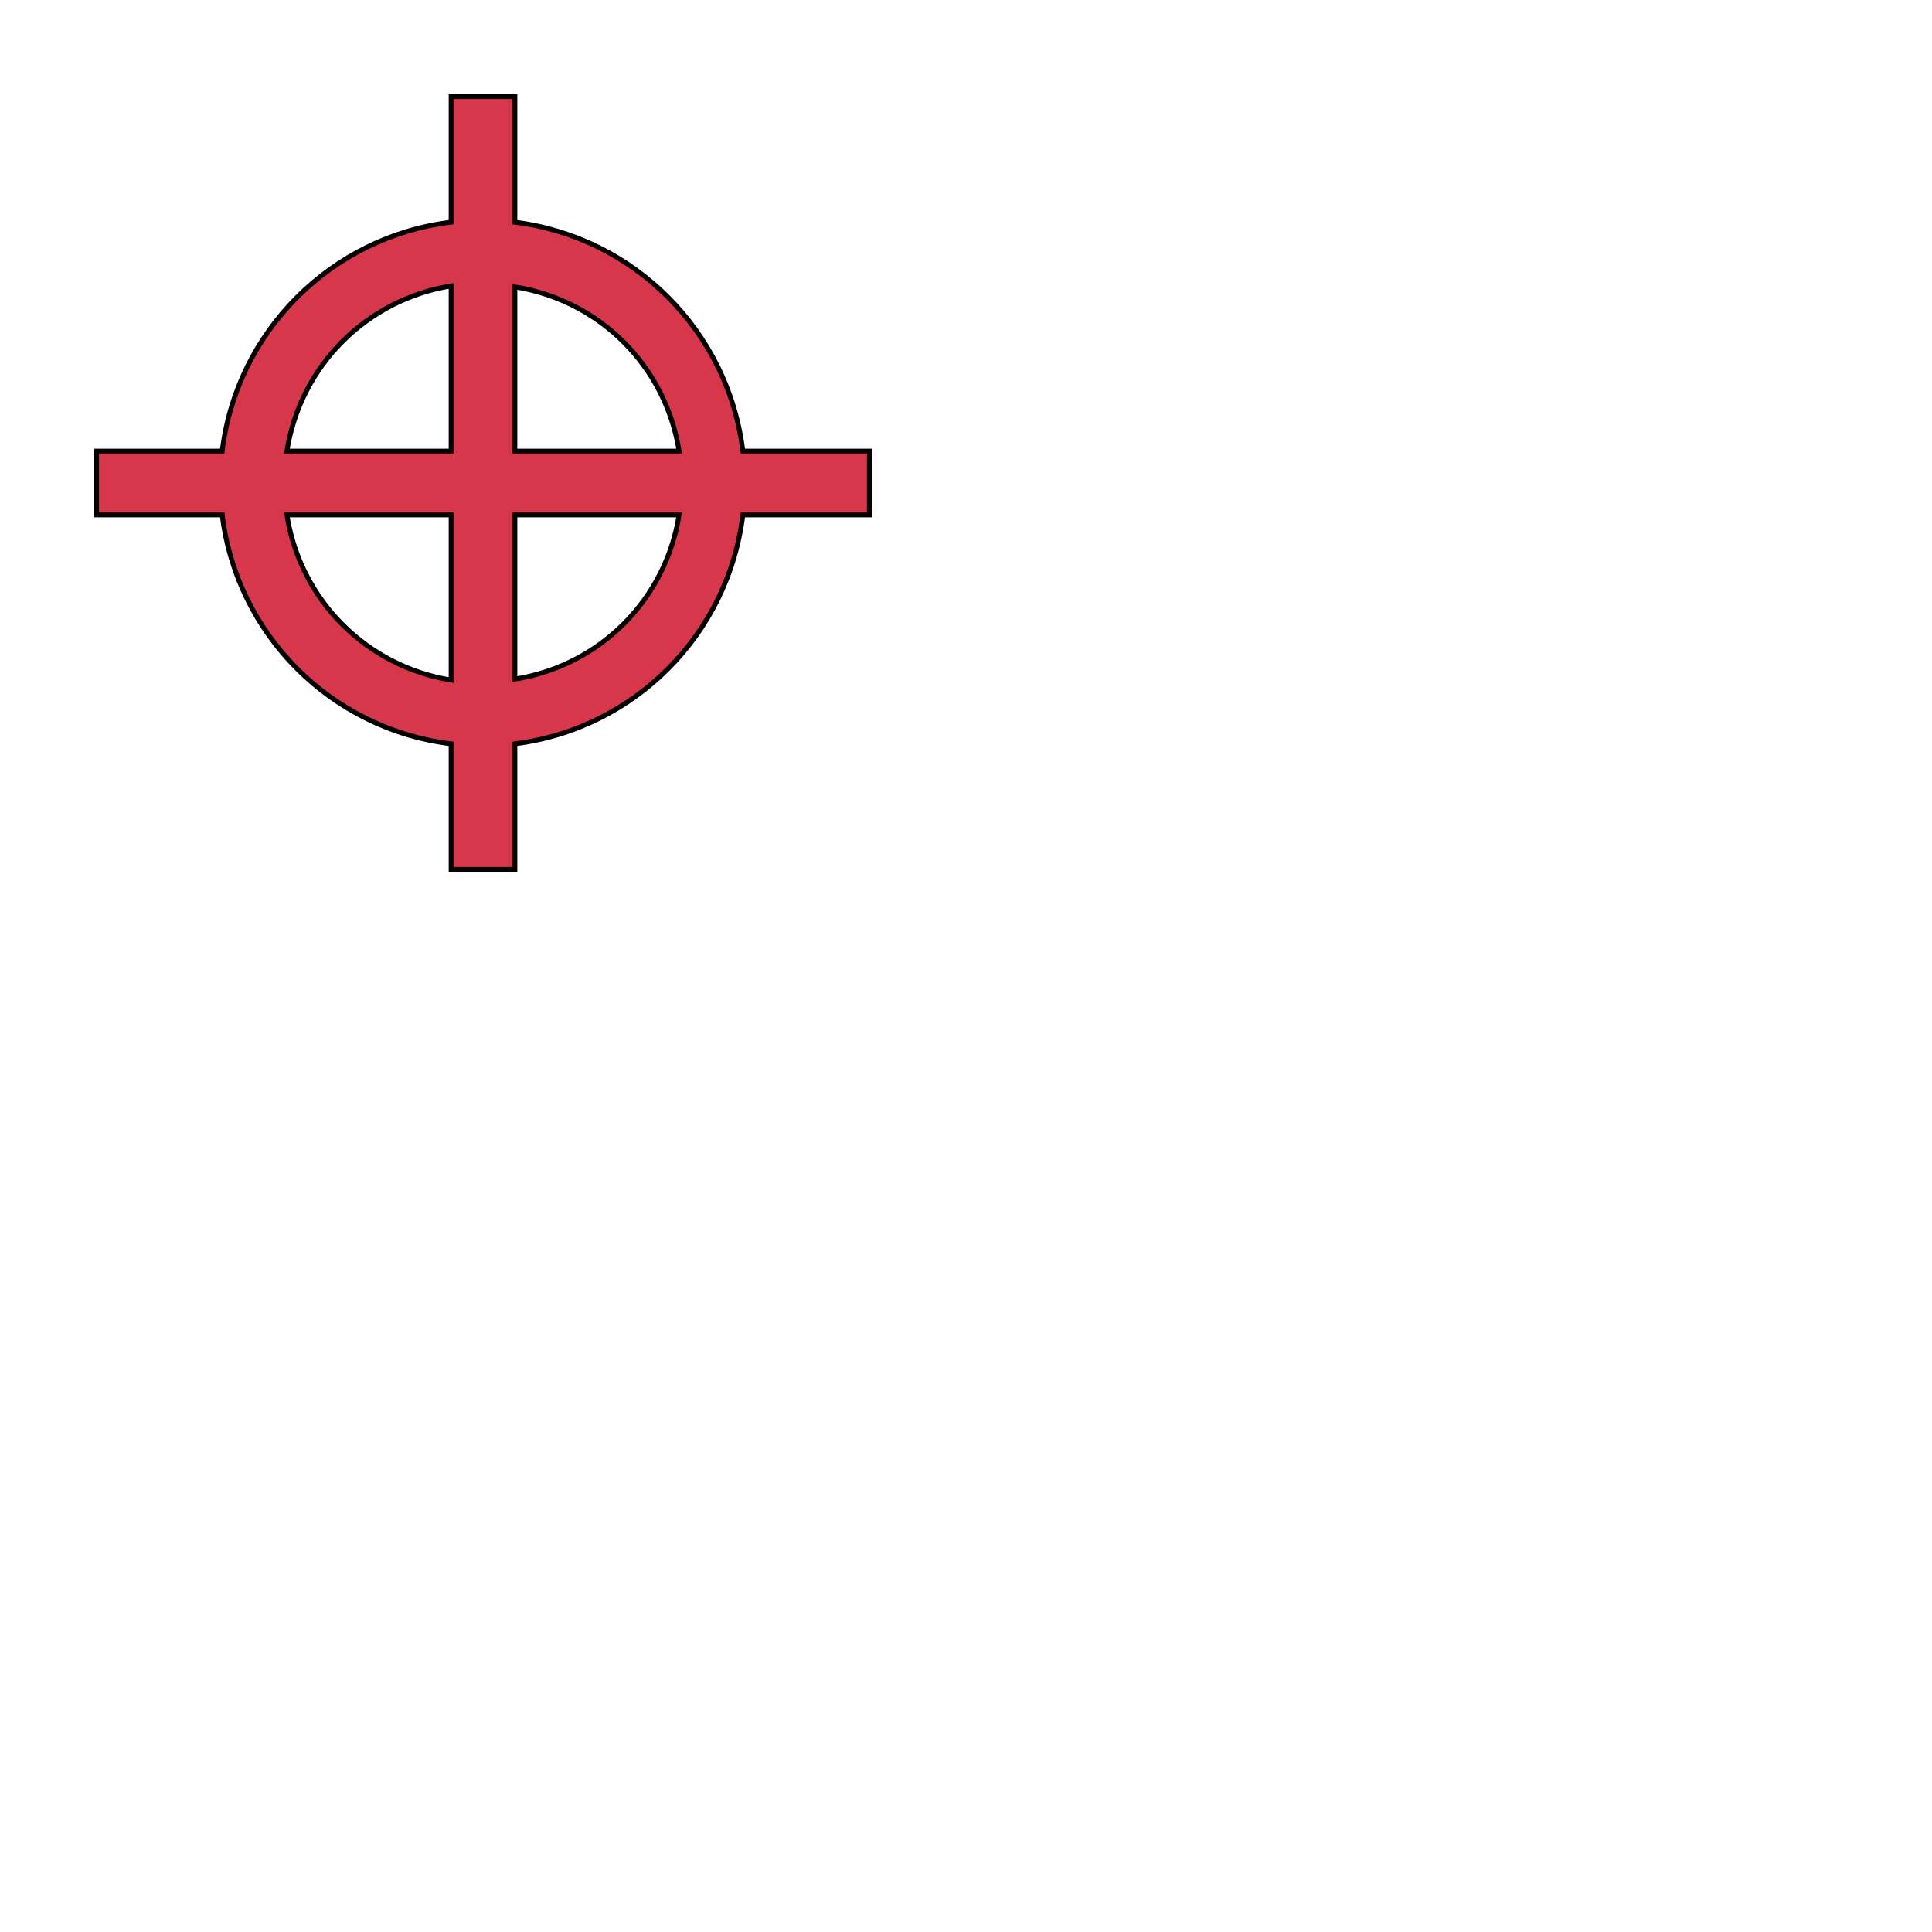
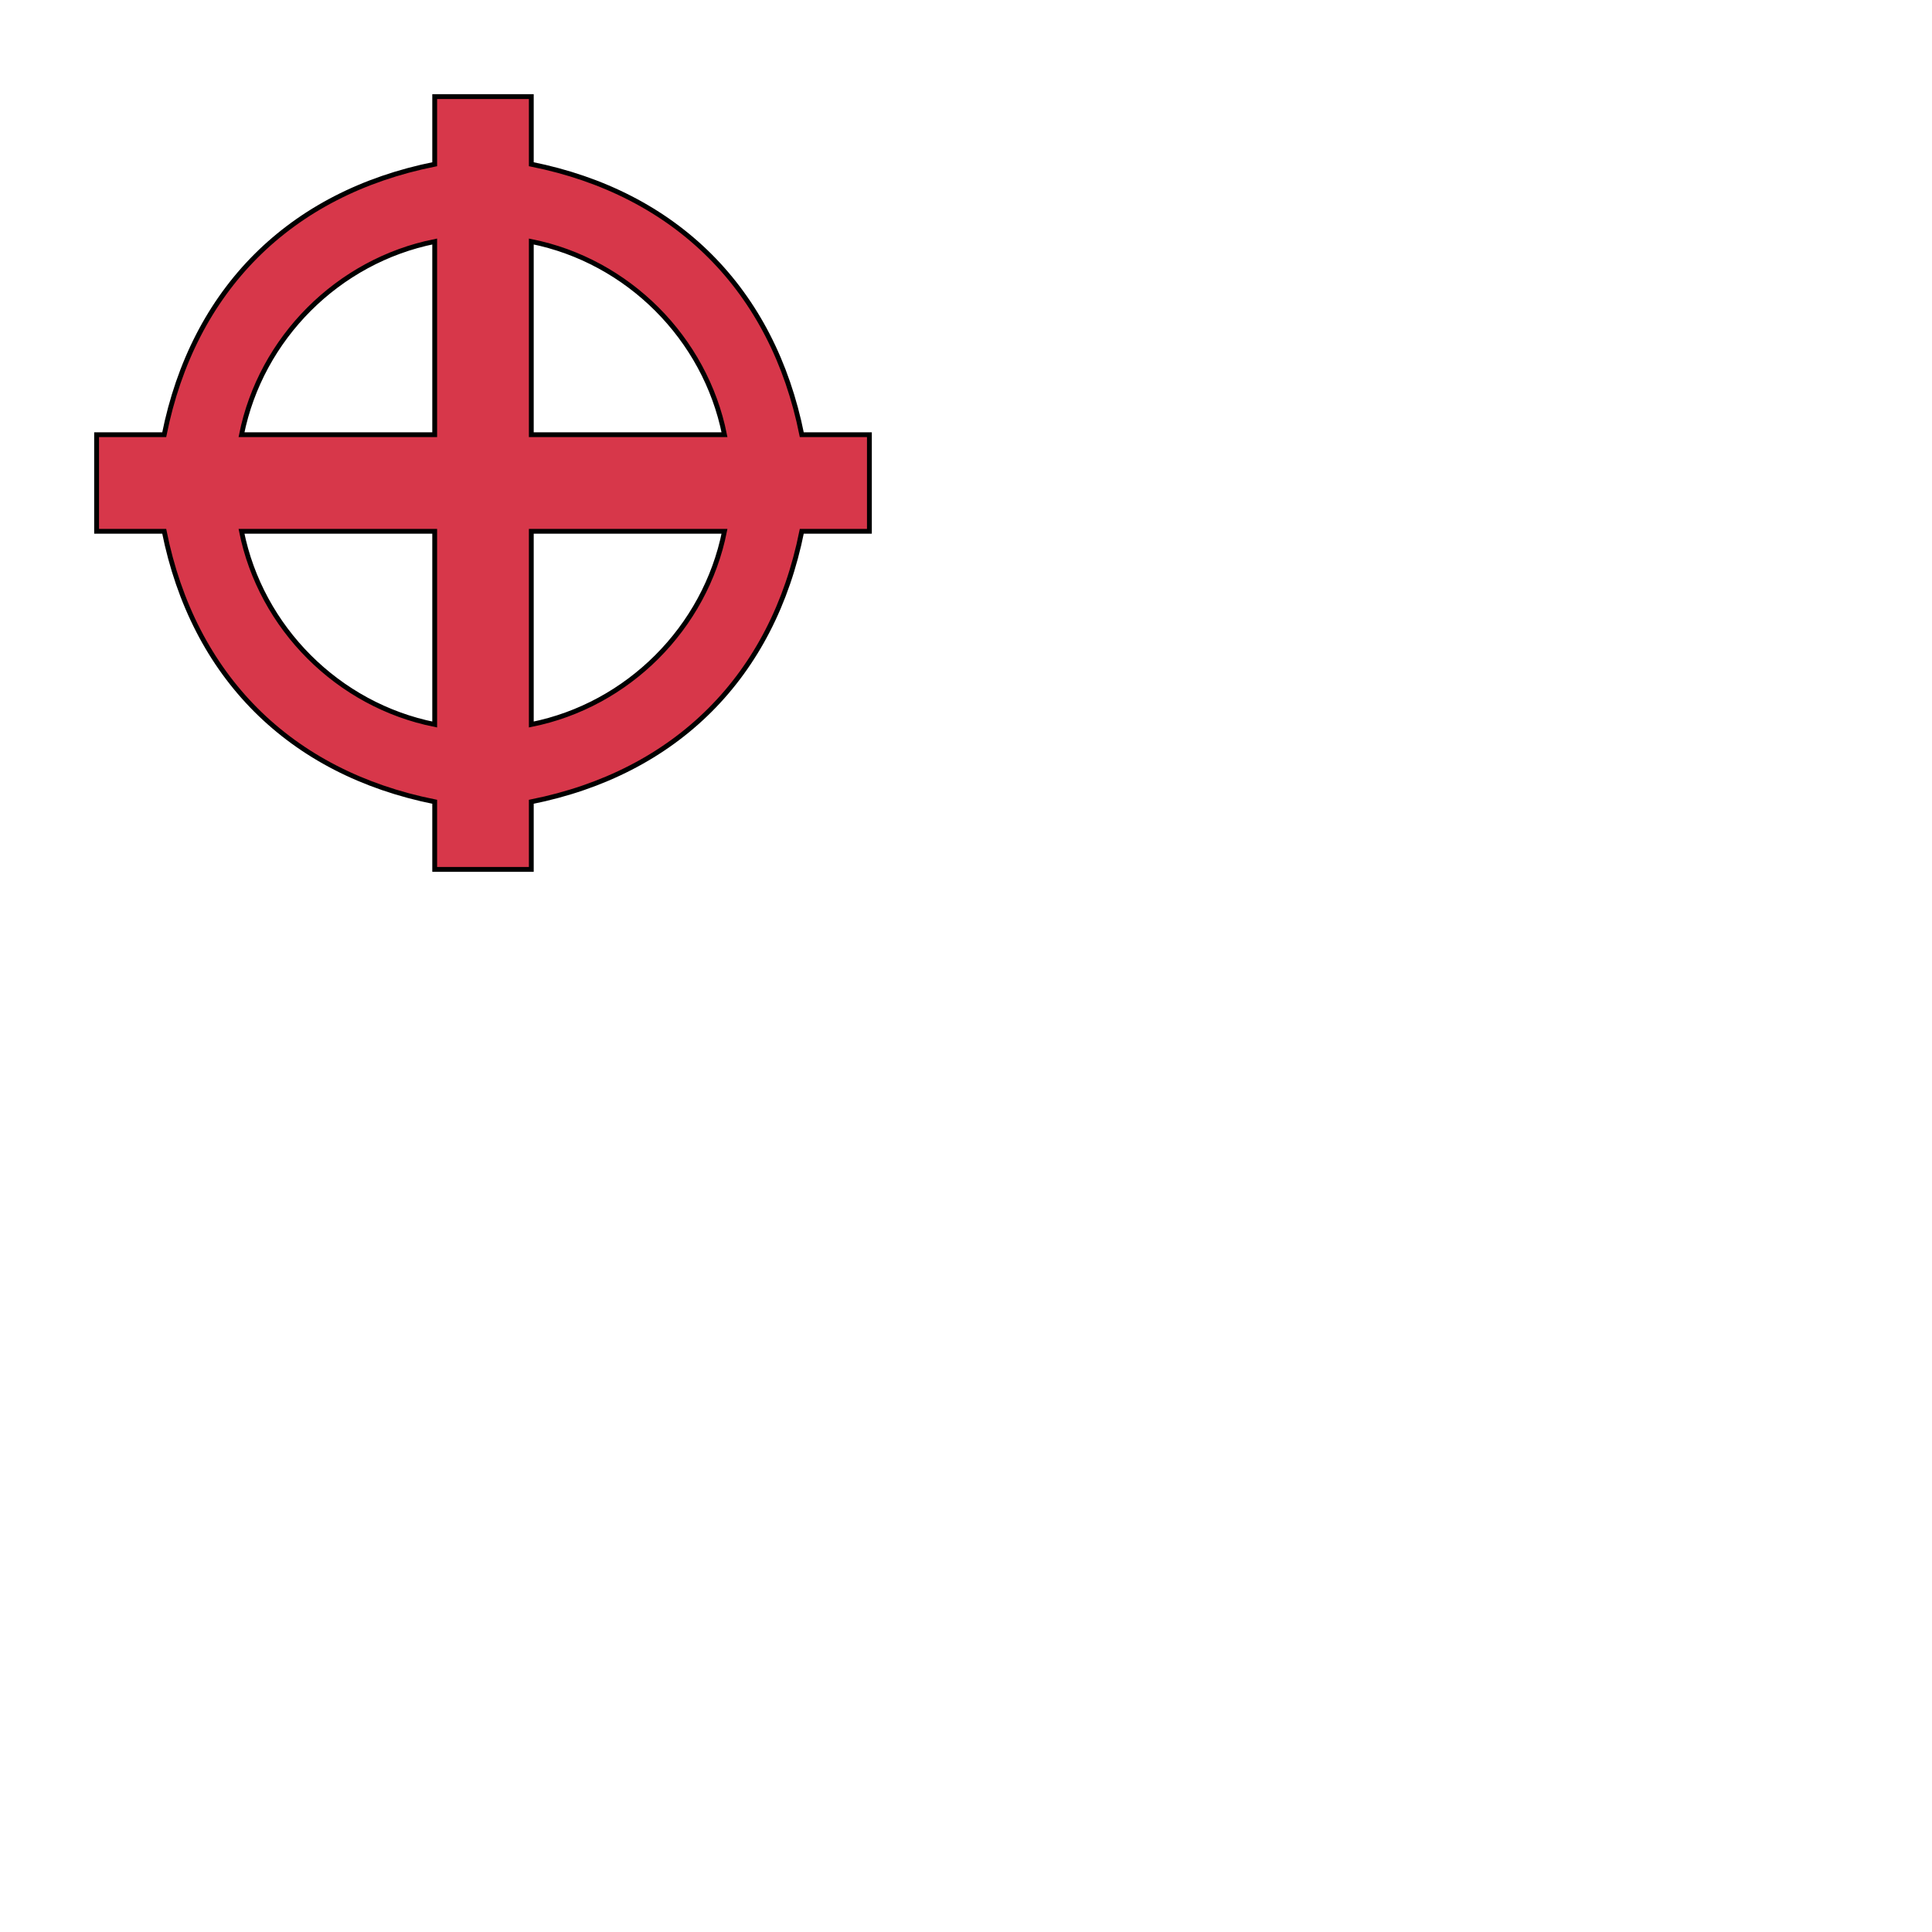
<svg xmlns="http://www.w3.org/2000/svg" fill="#d7374a" stroke="#000" viewBox="50 50 200 200">
  <g id="crossCeltic" stroke-width=".5">
-     <path d="M96.7 60v13A27.18 27.18 0 0073 96.7H60v6.6h13A27.18 27.18 0 0096.7 127v13h6.6v-13a27.18 27.18 0 0023.6-23.7H140v-6.6h-13.1A27.18 27.18 0 00103.3 73V60h-6.6zm0 19.6v17.1h-17c1.4-8.9 8.3-15.7 17-17.1zm6.6.1c8.8 1.4 15.6 8.2 17 17h-17v-17zm-23.6 23.6h17v17.1c-8.7-1.4-15.6-8.2-17-17.1zm23.6 0h17c-1.4 8.8-8.2 15.6-17 17v-17z" />
+     <path d="m 95,60 v 7 C 80,70 70,80 67,95 h -7 v 10 h 7 c 3,15 13,25 28,28 v 7 h 10 v -7 c 15,-3 25,-13 28,-28 h 7 V 95 h -7 C 130,80 120,70 105,67 v -7 z m 0,15 V 95 H 75 C 77,85 85,77 95,75 Z m 10,0 c 10,2 18,10 20,20 h -20 z m -30,30 h 20 v 20 C 85,123 77,115 75,105 Z m 30,0 h 20 c -2,10 -10,18 -20,20 z" />
  </g>
</svg>
